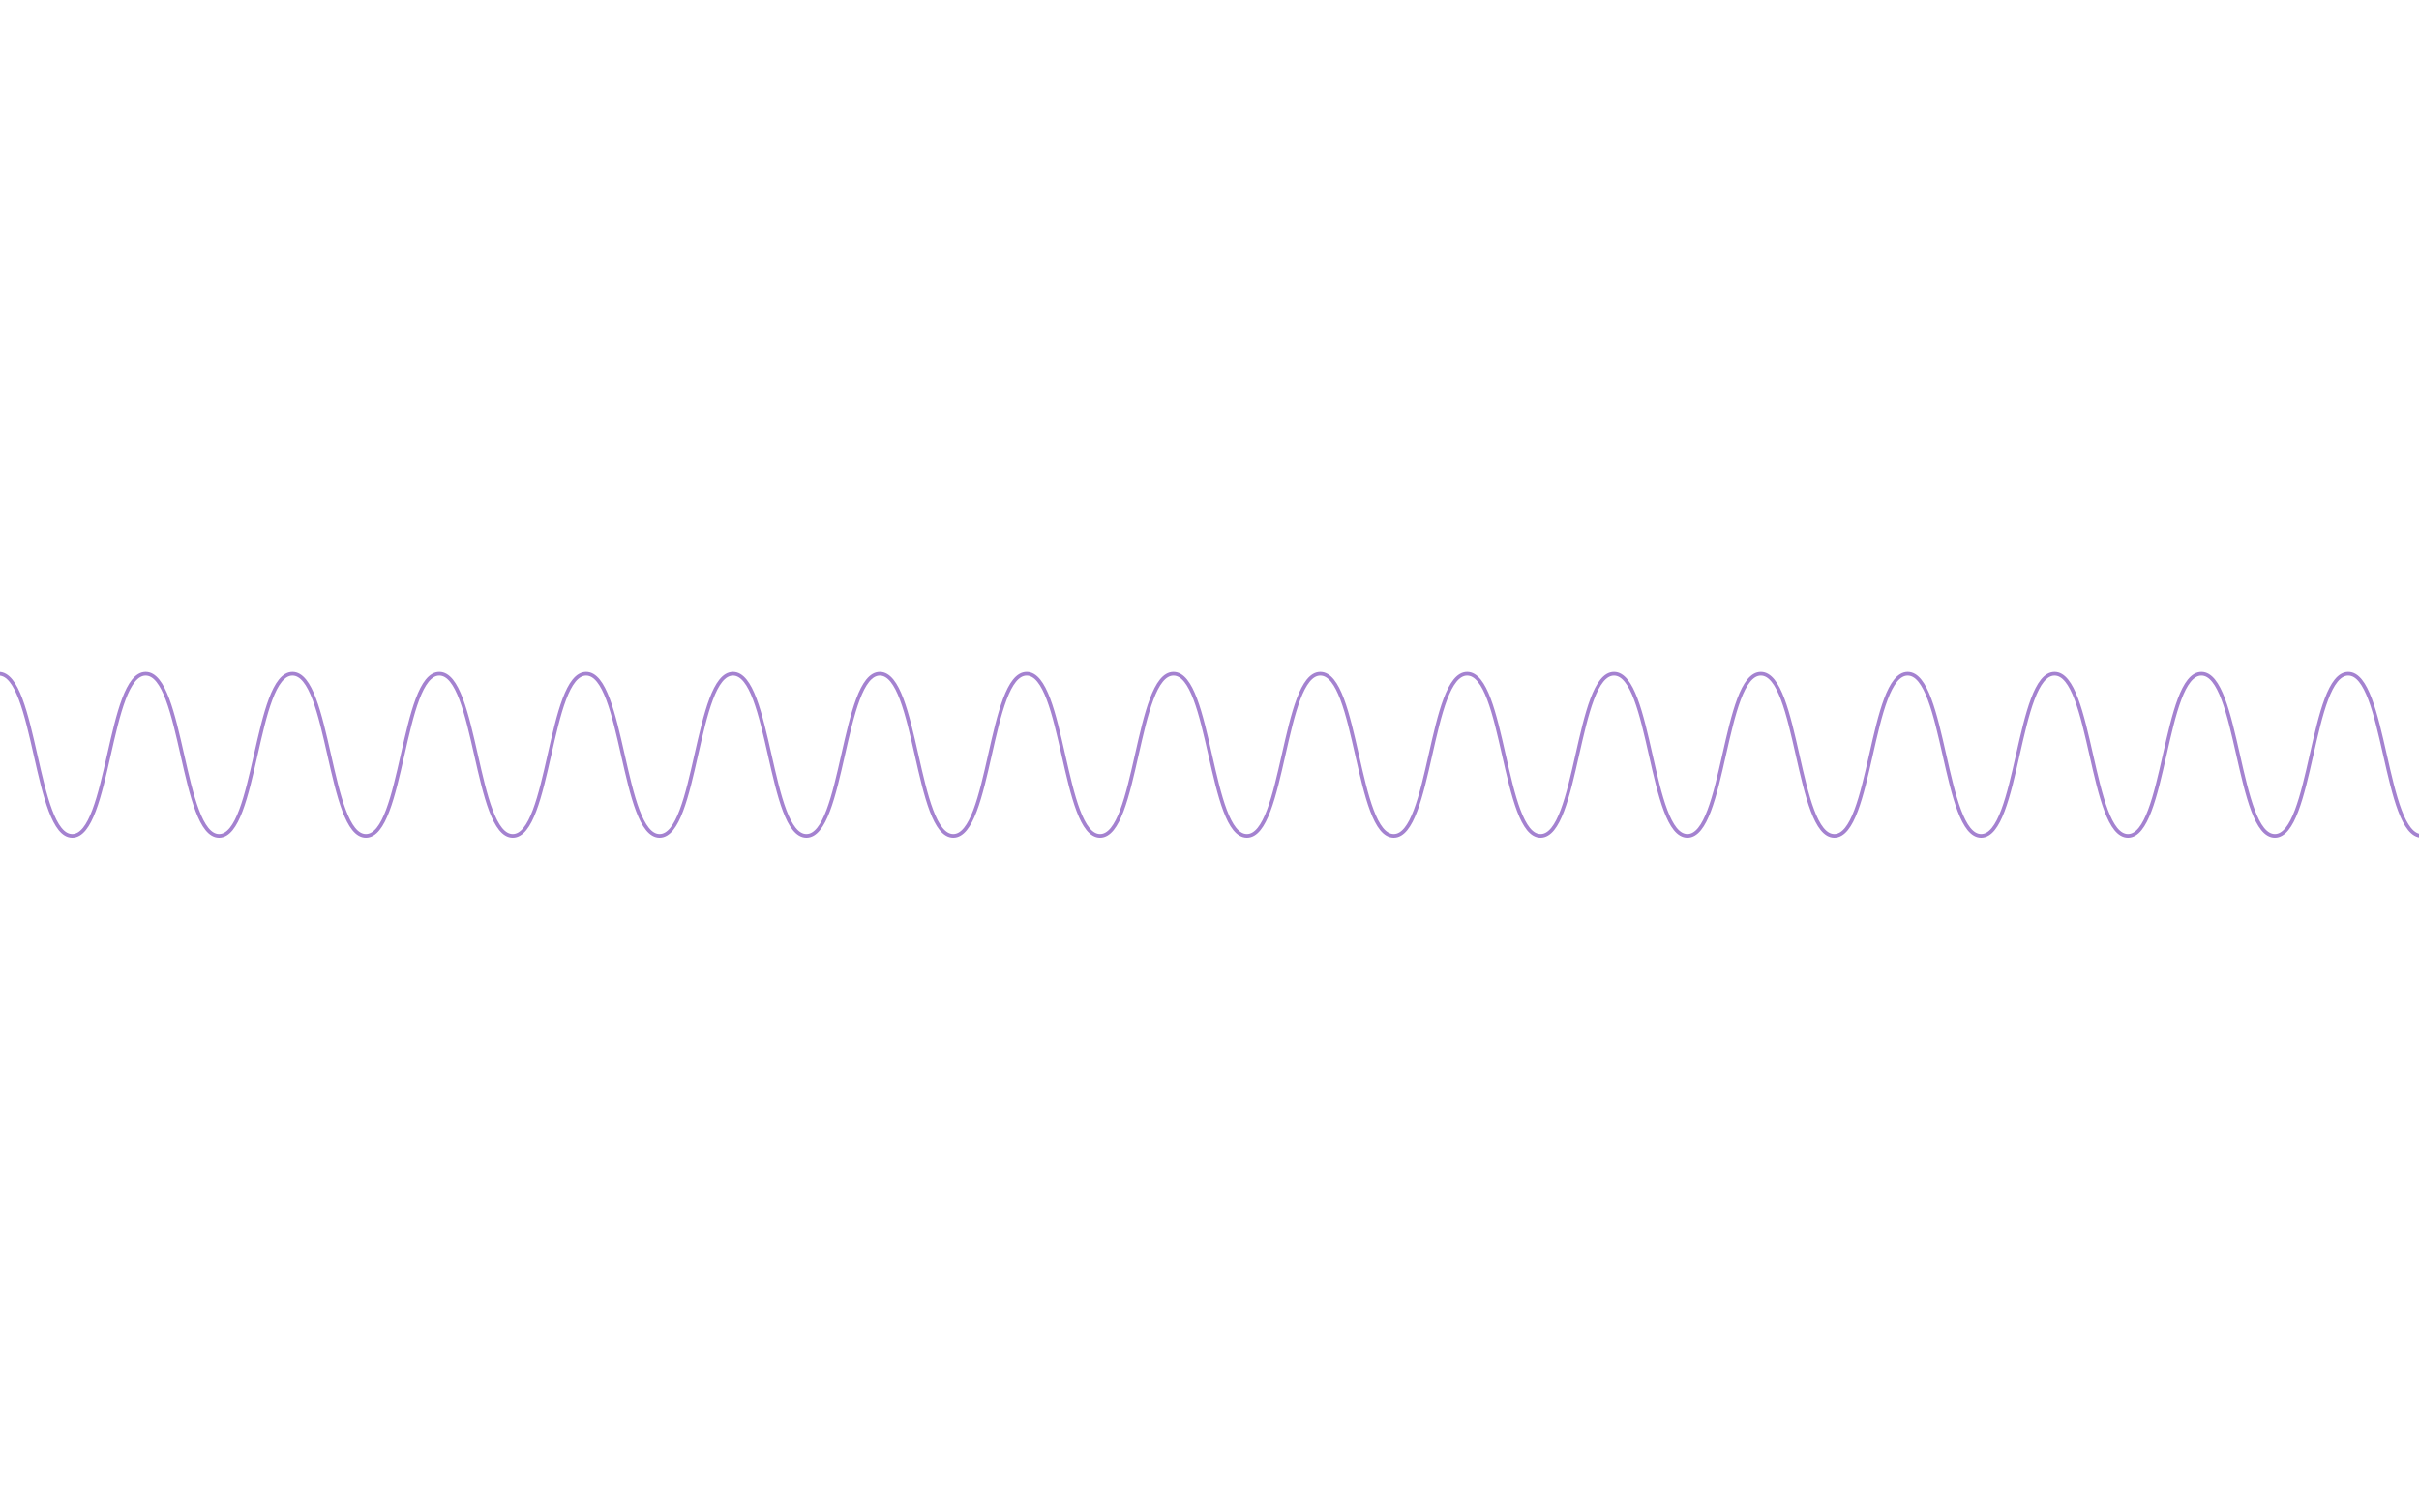
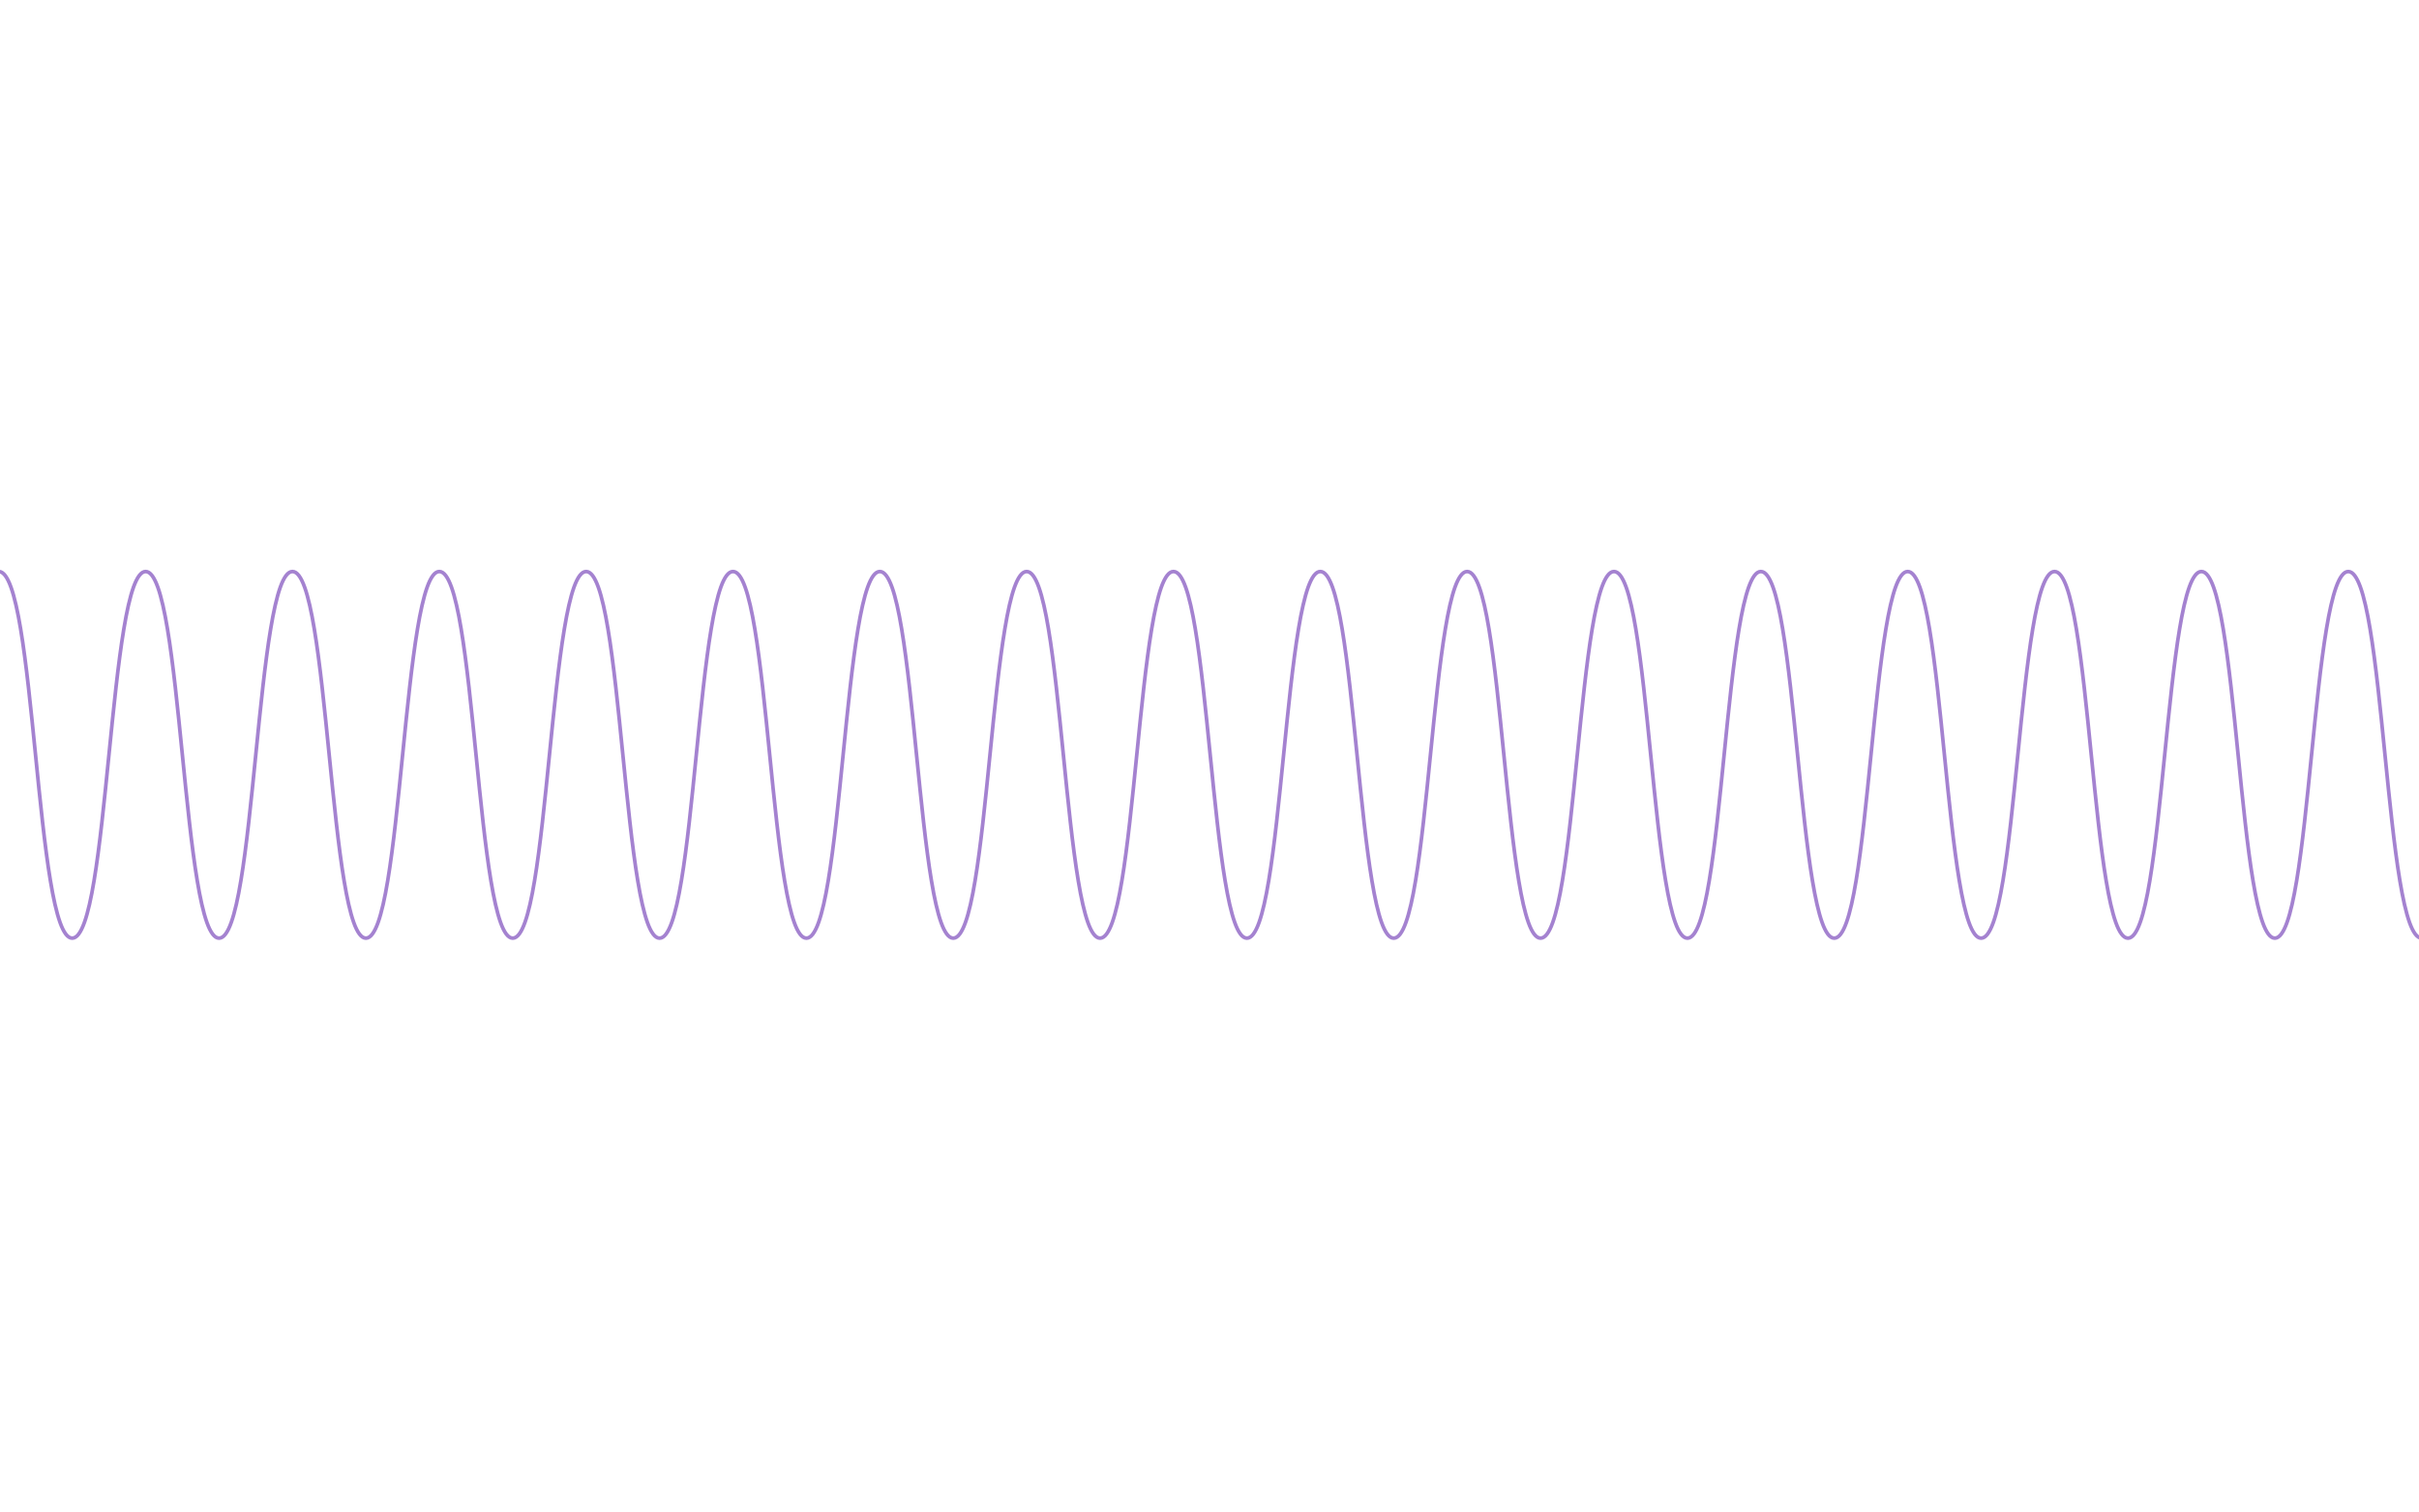
<svg xmlns="http://www.w3.org/2000/svg" width="2640" height="1650" viewBox="0 0 2640 1650">
-   <path fill="none" stroke="#A482D0" stroke-width="4" stroke-miterlimit="10" d="M-1.3 735.5c40.07 0 40.07 177 80.13 177 40.07 0 40.07-177 80.13-177 40.06 0 40.06 177 80.13 177 40.05 0 40.05-177 80.1-177 40.08 0 40.08 177 80.14 177s40.07-177 80.13-177c40.06 0 40.06 177 80.13 177 40.06 0 40.06-177 80.12-177s40.06 177 80.13 177c40.06 0 40.06-177 80.12-177 40.07 0 40.07 177 80.13 177 40.06 0 40.06-177 80.13-177 40.06 0 40.06 177 80.13 177 40.06 0 40.06-177 80.1-177 40.07 0 40.07 177 80.13 177 40.05 0 40.05-177 80.1-177 40.08 0 40.08 177 80.14 177s40.06-177 80.13-177c40.06 0 40.06 177 80.12 177s40.06-177 80.12-177 40.06 177 80.13 177c40.06 0 40.06-177 80.13-177 40.06 0 40.06 177 80.13 177 40.07 0 40.07-177 80.14-177s40.07 177 80.13 177c40.07 0 40.07-177 80.14-177s40.07 177 80.13 177c40.07 0 40.07-177 80.13-177 40.07 0 40.07 177 80.14 177s40.07-177 80.14-177 40.06 177 80.13 177c40.07 0 40.07-177 80.15-177 40.07 0 40.07 177 80.14 177" />
+   <path fill="none" stroke="#A482D0" stroke-width="4" stroke-miterlimit="10" d="M-1.3 623.9c40.07 0 40.07 400.2 80.13 400.2 40.07 0 40.07-400.2 80.13-400.2 40.06 0 40.06 400.2 80.13 400.2 40.05 0 40.05-400.2 80.1-400.2 40.08 0 40.08 400.2 80.14 400.2s40.07-400.2 80.13-400.2c40.06 0 40.06 400.2 80.13 400.2 40.06 0 40.06-400.2 80.12-400.2s40.06 400.2 80.13 400.2c40.06 0 40.06-400.2 80.12-400.2 40.07 0 40.07 400.2 80.13 400.2 40.06 0 40.06-400.2 80.13-400.2 40.06 0 40.06 400.2 80.13 400.2 40.06 0 40.06-400.2 80.1-400.2 40.07 0 40.07 400.2 80.13 400.2 40.05 0 40.05-400.2 80.1-400.2 40.08 0 40.08 400.2 80.14 400.2s40.06-400.2 80.13-400.2c40.06 0 40.06 400.2 80.12 400.2s40.06-400.2 80.12-400.2 40.06 400.2 80.13 400.2c40.06 0 40.06-400.2 80.13-400.2 40.06 0 40.06 400.2 80.13 400.2 40.07 0 40.07-400.2 80.14-400.2s40.07 400.2 80.13 400.2c40.07 0 40.07-400.2 80.14-400.2s40.07 400.2 80.13 400.2c40.07 0 40.07-400.2 80.13-400.2 40.07 0 40.07 400.2 80.14 400.2s40.07-400.2 80.14-400.2 40.06 400.2 80.13 400.2c40.07 0 40.07-400.2 80.15-400.2 40.07 0 40.07 400.2 80.14 400.2" />
</svg>
